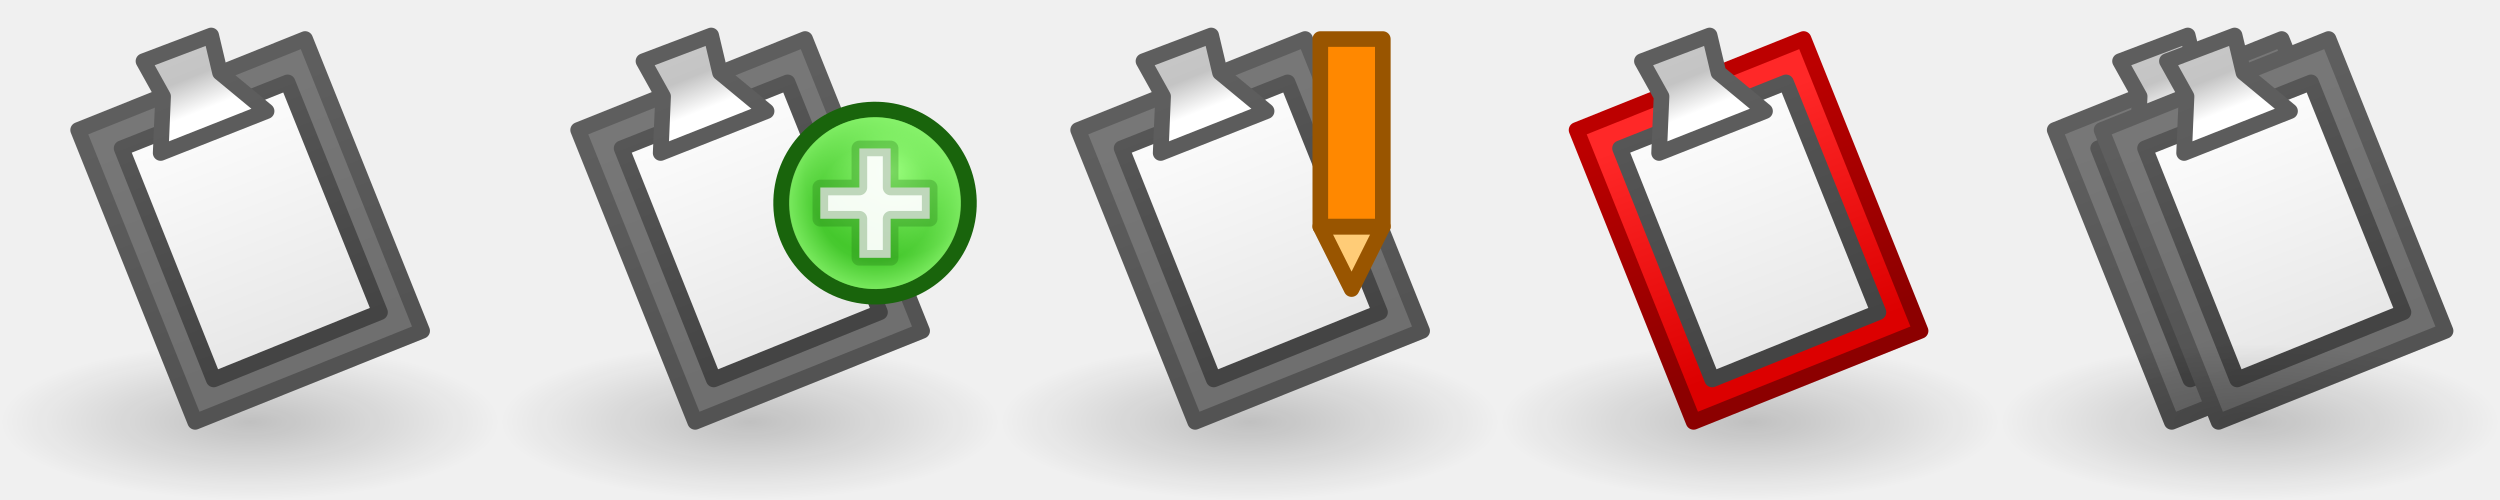
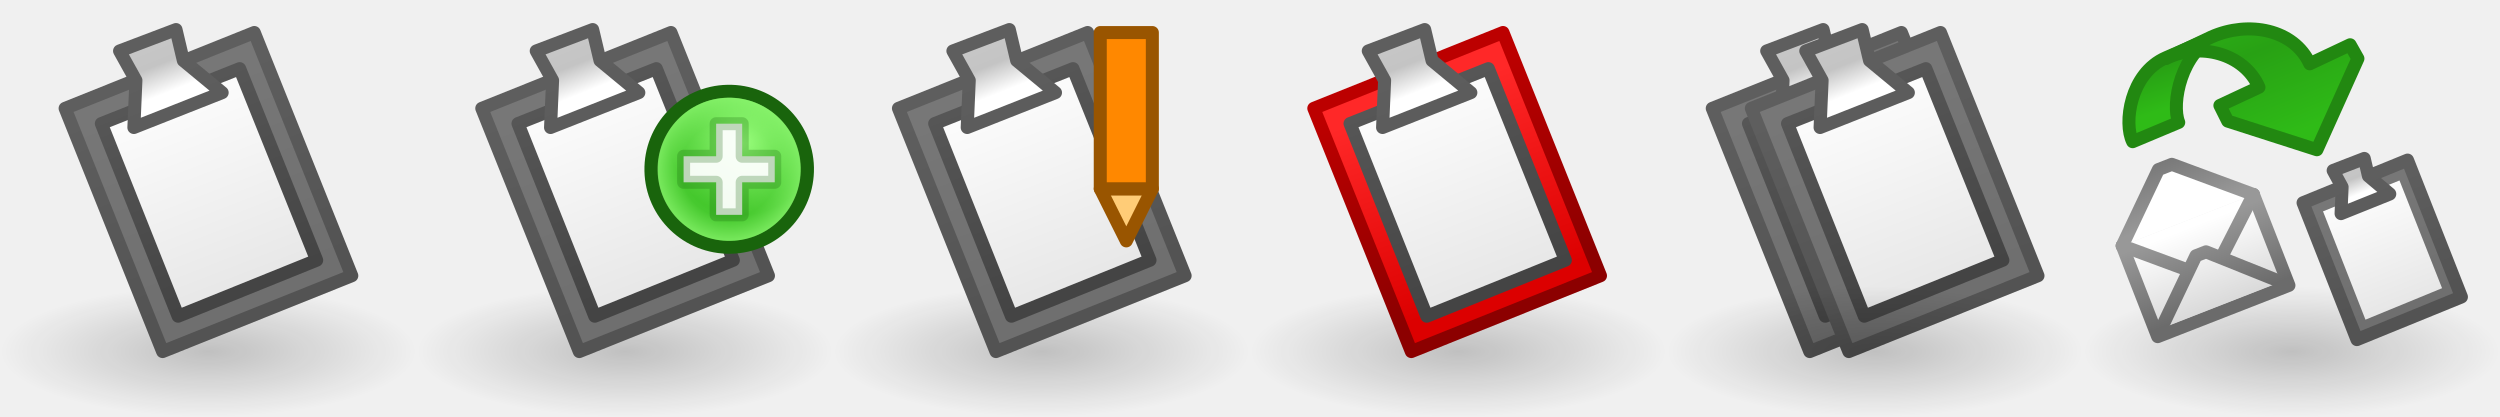
- <svg xmlns="http://www.w3.org/2000/svg" xmlns:xlink="http://www.w3.org/1999/xlink" width="160" height="32" id="svg15819" version="1.1">
+ <svg xmlns="http://www.w3.org/2000/svg" xmlns:xlink="http://www.w3.org/1999/xlink" width="192" height="32" id="svg15819" version="1.1">
  <defs id="defs15821">
    <linearGradient id="linearGradient3592">
      <stop id="stop3594" offset="0" style="stop-color:#000000;stop-opacity:0.2;" />
      <stop id="stop3596" offset="1" style="stop-color:#000000;stop-opacity:0;" />
    </linearGradient>
    <linearGradient id="linearGradient3810-6-0">
      <stop style="stop-color:#6f6f6f;stop-opacity:1;" offset="0" id="stop3812-3-3" />
      <stop style="stop-color:#777777;stop-opacity:1;" offset="1" id="stop3814-5-2" />
    </linearGradient>
    <linearGradient id="linearGradient3914-6-4">
      <stop id="stop3916-8-68" offset="0" style="stop-color:#5e5e5e;stop-opacity:1;" />
      <stop id="stop3918-5-76" offset="1" style="stop-color:#535353;stop-opacity:1;" />
    </linearGradient>
    <linearGradient id="linearGradient3795-7-67">
      <stop id="stop3797-0-58" offset="0" style="stop-color:#e7e7e7;stop-opacity:1;" />
      <stop id="stop3799-0-12" offset="1" style="stop-color:#ffffff;stop-opacity:1;" />
    </linearGradient>
    <linearGradient id="linearGradient3804-0-8">
      <stop style="stop-color:#585858;stop-opacity:1;" offset="0" id="stop3806-9-151" />
      <stop style="stop-color:#444444;stop-opacity:1;" offset="1" id="stop3808-8-5" />
    </linearGradient>
    <linearGradient id="linearGradient3795-5-23">
      <stop id="stop3797-6-20" offset="0" style="stop-color:#c7c7c7;stop-opacity:1;" />
      <stop style="stop-color:#c4c4c4;stop-opacity:1;" offset="0.5" id="stop3883-09" />
      <stop id="stop3799-8-21" offset="1" style="stop-color:#ffffff;stop-opacity:1;" />
    </linearGradient>
    <linearGradient xlink:href="#linearGradient5647-0" id="linearGradient5562" gradientUnits="userSpaceOnUse" gradientTransform="translate(1055.5,1020.362)" x1="-0.12" y1="13.616" x2="6.595" y2="28.113" />
    <linearGradient id="linearGradient5647-0">
      <stop id="stop5649-8" offset="0" style="stop-color:#ff2828;stop-opacity:1;" />
      <stop id="stop5651-5" offset="1" style="stop-color:#dc0000;stop-opacity:1;" />
    </linearGradient>
    <linearGradient xlink:href="#linearGradient5655-7" id="linearGradient4686" gradientUnits="userSpaceOnUse" gradientTransform="translate(1056.5,0)" x1="-8" y1="1036.362" x2="-1" y2="1051.362" />
    <linearGradient id="linearGradient5655-7">
      <stop id="stop5657-9" offset="0" style="stop-color:#bc0000;stop-opacity:1;" />
      <stop id="stop5659-7" offset="1" style="stop-color:#8c0000;stop-opacity:1;" />
    </linearGradient>
-     <linearGradient xlink:href="#linearGradient3795-7-67-1" id="linearGradient4688" gradientUnits="userSpaceOnUse" gradientTransform="matrix(0.9999339,0.01150116,-0.01150116,0.9999339,1054.191,1018.962)" x1="5" y1="31" x2="-3" y2="15" />
-     <linearGradient id="linearGradient3795-7-67-1">
-       <stop id="stop3797-0-58-9" offset="0" style="stop-color:#e7e7e7;stop-opacity:1;" />
-       <stop id="stop3799-0-12-9" offset="1" style="stop-color:#ffffff;stop-opacity:1;" />
-     </linearGradient>
-     <linearGradient xlink:href="#linearGradient3804-0-8-3" id="linearGradient4690" gradientUnits="userSpaceOnUse" gradientTransform="matrix(0.9999339,0.01150116,-0.01150116,0.9999339,1054.191,1018.962)" x1="1" y1="13" x2="9" y2="29" />
-     <linearGradient id="linearGradient3804-0-8-3">
-       <stop style="stop-color:#585858;stop-opacity:1;" offset="0" id="stop3806-9-151-3" />
-       <stop style="stop-color:#444444;stop-opacity:1;" offset="1" id="stop3808-8-5-3" />
-     </linearGradient>
-     <linearGradient id="linearGradient3795-5-23-4">
-       <stop id="stop3797-6-20-1" offset="0" style="stop-color:#c7c7c7;stop-opacity:1;" />
-       <stop style="stop-color:#c4c4c4;stop-opacity:1;" offset="0.5" id="stop3883-09-8" />
-       <stop id="stop3799-8-21-2" offset="1" style="stop-color:#ffffff;stop-opacity:1;" />
-     </linearGradient>
-     <linearGradient id="linearGradient3914-6-4-0">
-       <stop id="stop3916-8-68-0" offset="0" style="stop-color:#5e5e5e;stop-opacity:1;" />
-       <stop id="stop3918-5-76-7" offset="1" style="stop-color:#535353;stop-opacity:1;" />
-     </linearGradient>
-     <linearGradient y2="1032.362" x2="2" y1="1028.362" x1="0" gradientTransform="translate(1056.5,0)" gradientUnits="userSpaceOnUse" id="linearGradient15964" xlink:href="#linearGradient3795-5-23-4" />
-     <linearGradient y2="29" x2="9" y1="13" x1="1" gradientTransform="translate(1054.5,1018.862)" gradientUnits="userSpaceOnUse" id="linearGradient15966" xlink:href="#linearGradient3914-6-4-0" />
-     <radialGradient xlink:href="#linearGradient3592" id="radialGradient16046" gradientUnits="userSpaceOnUse" gradientTransform="matrix(1,0,0,0.3125,0,1038.925)" cx="16" cy="27" fx="16" fy="27" r="16" />
-     <linearGradient xlink:href="#linearGradient3810-6-0" id="linearGradient16048" gradientUnits="userSpaceOnUse" gradientTransform="translate(1055.5,1020.362)" x1="5" y1="29" x2="-2" y2="14" />
-     <linearGradient xlink:href="#linearGradient3914-6-4" id="linearGradient16050" gradientUnits="userSpaceOnUse" gradientTransform="translate(1056.5,0)" x1="-8" y1="1036.362" x2="-1" y2="1051.362" />
-     <linearGradient xlink:href="#linearGradient3795-7-67" id="linearGradient16052" gradientUnits="userSpaceOnUse" gradientTransform="matrix(0.9999339,0.01150116,-0.01150116,0.9999339,1054.191,1018.962)" x1="5" y1="31" x2="-3" y2="15" />
-     <linearGradient xlink:href="#linearGradient3804-0-8" id="linearGradient16054" gradientUnits="userSpaceOnUse" gradientTransform="matrix(0.9999339,0.01150116,-0.01150116,0.9999339,1054.191,1018.962)" x1="1" y1="13" x2="9" y2="29" />
-     <linearGradient xlink:href="#linearGradient3795-5-23" id="linearGradient16056" gradientUnits="userSpaceOnUse" gradientTransform="translate(1056.5,0)" x1="0" y1="1028.362" x2="2" y2="1032.362" />
-     <linearGradient xlink:href="#linearGradient3914-6-4" id="linearGradient16058" gradientUnits="userSpaceOnUse" gradientTransform="translate(1054.5,1018.862)" x1="1" y1="13" x2="9" y2="29" />
+     <linearGradient xlink:href="#linearGradient3795-7-67" id="linearGradient4688" gradientUnits="userSpaceOnUse" gradientTransform="matrix(0.9999339,0.01150116,-0.01150116,0.9999339,1054.191,1018.962)" x1="5" y1="31" x2="-3" y2="15" />
+     <linearGradient xlink:href="#linearGradient3804-0-8" id="linearGradient4690" gradientUnits="userSpaceOnUse" gradientTransform="matrix(0.9999339,0.01150116,-0.01150116,0.9999339,1054.191,1018.962)" x1="1" y1="13" x2="9" y2="29" />
+     <linearGradient y2="1032.362" x2="2" y1="1028.362" x1="0" gradientTransform="translate(1056.5,0)" gradientUnits="userSpaceOnUse" id="linearGradient15964" xlink:href="#linearGradient3795-5-23" />
+     <linearGradient y2="29" x2="9" y1="13" x1="1" gradientTransform="translate(1054.5,1018.862)" gradientUnits="userSpaceOnUse" id="linearGradient15966" xlink:href="#linearGradient3914-6-4" />
    <radialGradient xlink:href="#linearGradient5195-0" id="radialGradient4629" gradientUnits="userSpaceOnUse" gradientTransform="matrix(0.8447221,-1.3923892e-6,1.3343892e-6,0.8814524,446.1461,1.239711)" cx="2873.21" cy="11.074" fx="2873.21" fy="11.074" r="6.25" />
    <linearGradient id="linearGradient5195-0">
      <stop id="stop5197-6" offset="0" style="stop-color:#9bff7e;stop-opacity:1;" />
      <stop id="stop5199-2-2" offset="1" style="stop-color:#2fba18;stop-opacity:1;" />
    </linearGradient>
    <radialGradient xlink:href="#linearGradient4073" id="radialGradient4631" gradientUnits="userSpaceOnUse" cx="2889" cy="5.5" fx="2889" fy="5.5" r="5.5" />
    <linearGradient id="linearGradient4073">
      <stop id="stop4075" offset="0" style="stop-color:#9bff7e;stop-opacity:0;" />
      <stop style="stop-color:#9bff7e;stop-opacity:0.224;" offset="0.676" id="stop4081" />
      <stop id="stop4077" offset="1" style="stop-color:#9bff7e;stop-opacity:0.677;" />
    </linearGradient>
+     <radialGradient xlink:href="#linearGradient3592" id="radialGradient11859" gradientUnits="userSpaceOnUse" gradientTransform="matrix(1,0,0,0.3125,0,1038.925)" cx="16" cy="27" fx="16" fy="27" r="16" />
+     <linearGradient xlink:href="#linearGradient3810-6-0" id="linearGradient11861" gradientUnits="userSpaceOnUse" gradientTransform="translate(1055.5,1020.362)" x1="5" y1="29" x2="-2" y2="14" />
+     <linearGradient xlink:href="#linearGradient3914-6-4" id="linearGradient11863" gradientUnits="userSpaceOnUse" gradientTransform="translate(1056.5,0)" x1="-8" y1="1036.362" x2="-1" y2="1051.362" />
+     <linearGradient xlink:href="#linearGradient3795-7-67" id="linearGradient11865" gradientUnits="userSpaceOnUse" gradientTransform="matrix(0.9999339,0.01150116,-0.01150116,0.9999339,1054.191,1018.962)" x1="5" y1="31" x2="-3" y2="15" />
+     <linearGradient xlink:href="#linearGradient3804-0-8" id="linearGradient11867" gradientUnits="userSpaceOnUse" gradientTransform="matrix(0.9999339,0.01150116,-0.01150116,0.9999339,1054.191,1018.962)" x1="1" y1="13" x2="9" y2="29" />
+     <linearGradient xlink:href="#linearGradient3914-6-4" id="linearGradient11871" gradientUnits="userSpaceOnUse" gradientTransform="translate(1054.5,1018.862)" x1="1" y1="13" x2="9" y2="29" />
+     <linearGradient xlink:href="#linearGradient3810-6-0" id="linearGradient4753" gradientUnits="userSpaceOnUse" gradientTransform="translate(1055.5,1020.362)" x1="5" y1="29" x2="-2" y2="14" />
+     <linearGradient xlink:href="#linearGradient3914-6-4" id="linearGradient4755" gradientUnits="userSpaceOnUse" gradientTransform="translate(1056.5,0)" x1="-8" y1="1036.362" x2="-1" y2="1051.362" />
+     <linearGradient xlink:href="#linearGradient3795-7-67" id="linearGradient4757" gradientUnits="userSpaceOnUse" gradientTransform="matrix(0.9999339,0.01150116,-0.01150116,0.9999339,1054.191,1018.962)" x1="5" y1="31" x2="-3" y2="15" />
+     <linearGradient xlink:href="#linearGradient3795-5-23" id="linearGradient4759" gradientUnits="userSpaceOnUse" gradientTransform="translate(1056.5,0)" x1="0" y1="1028.362" x2="2" y2="1032.362" />
+     <linearGradient xlink:href="#linearGradient3914-6-4" id="linearGradient4761" gradientUnits="userSpaceOnUse" gradientTransform="translate(1054.5,1018.862)" x1="1" y1="13" x2="9" y2="29" />
+     <linearGradient xlink:href="#linearGradient3795" id="linearGradient11486" gradientUnits="userSpaceOnUse" gradientTransform="matrix(0.7557406,0,0,0.7557406,666.1902,1036.285)" x1="2282.939" y1="57" x2="2282.939" y2="41.783" />
+     <linearGradient id="linearGradient3795">
+       <stop style="stop-color:#dadada;stop-opacity:1;" offset="0" id="stop3797" />
+       <stop style="stop-color:#ffffff;stop-opacity:1;" offset="1" id="stop3799" />
+     </linearGradient>
+     <linearGradient xlink:href="#linearGradient3633-25" id="linearGradient11488" gradientUnits="userSpaceOnUse" gradientTransform="matrix(0.7557406,0,0,0.7557406,666.1902,1036.285)" x1="2281.616" y1="41.783" x2="2281.616" y2="57" />
+     <linearGradient id="linearGradient3633-25">
+       <stop id="stop3635-50" offset="0" style="stop-color:#989898;stop-opacity:1;" />
+       <stop id="stop3637-9" offset="1" style="stop-color:#6b6b6b;stop-opacity:1;" />
+     </linearGradient>
+     <linearGradient xlink:href="#linearGradient3633-25" id="linearGradient11490" gradientUnits="userSpaceOnUse" gradientTransform="matrix(0.7557406,0,0,0.7557406,686.9731,1035.151)" x1="2254.116" y1="43.283" x2="2254.116" y2="58.5" />
+     <linearGradient xlink:href="#linearGradient3795" id="linearGradient11492" gradientUnits="userSpaceOnUse" gradientTransform="matrix(0.7557406,0,0,0.7557406,686.9731,1035.151)" x1="2254.116" y1="58.5" x2="2254.116" y2="43.283" />
+     <linearGradient xlink:href="#linearGradient3633-25" id="linearGradient11494" gradientUnits="userSpaceOnUse" gradientTransform="matrix(0.7557406,0,0,0.7557406,686.9731,1035.151)" x1="2255.439" y1="43.283" x2="2255.439" y2="58.5" />
+     <linearGradient xlink:href="#linearGradient3633-25" id="linearGradient11496" gradientUnits="userSpaceOnUse" gradientTransform="matrix(0.7557406,0,0,-0.7557406,686.9731,1098.573)" x1="2254.116" y1="43.283" x2="2254.116" y2="58.5" />
+     <linearGradient xlink:href="#linearGradient6008" id="linearGradient11472" gradientUnits="userSpaceOnUse" gradientTransform="translate(1.1345935e-4,1020.562)" x1="1501" y1="5" x2="1503" y2="11" />
+     <linearGradient id="linearGradient6008">
+       <stop id="stop6010" offset="0" style="stop-color:#2fba18;stop-opacity:1;" />
+       <stop style="stop-color:#28a114;stop-opacity:1;" offset="0.5" id="stop6120" />
+       <stop id="stop6012" offset="1" style="stop-color:#2fbb17;stop-opacity:1;" />
+     </linearGradient>
+     <linearGradient xlink:href="#linearGradient6008" id="linearGradient11474" gradientUnits="userSpaceOnUse" gradientTransform="translate(-3.2806452e-6,1020.562)" x1="1498.807" y1="4.216" x2="1504" y2="17" />
+     <radialGradient r="16" fy="27" fx="16" cy="27" cx="16" gradientTransform="matrix(1,0,0,0.3125,159.9998,1038.925)" gradientUnits="userSpaceOnUse" id="radialGradient11599" xlink:href="#linearGradient3592" />
+     <linearGradient xlink:href="#linearGradient3795-5-23" id="linearGradient12532" gradientUnits="userSpaceOnUse" gradientTransform="translate(1056.5,0)" x1="0" y1="1028.362" x2="2" y2="1032.362" />
  </defs>
  <g id="layer1" transform="translate(0,-1020.362)">
    <g id="g16035">
-       <rect y="1042.362" x="0" height="10" width="32" id="rect2996-2" style="fill:url(#radialGradient16046);fill-opacity:1;stroke:none" />
+       <rect y="1042.362" x="0" height="10" width="32" id="rect2996-2" style="fill:url(#radialGradient11859);fill-opacity:1;stroke:none" />
      <g transform="matrix(0.9966111,0.0822582,-0.0822582,0.9966111,-967.2325,-84.42567)" id="g4602">
-         <path id="path3903-2" d="m 1069.5,1047.362 -9,-18 14,-7 9,18 z" style="fill:url(#linearGradient16048);fill-opacity:1;stroke:url(#linearGradient16050);stroke-width:1px;stroke-linecap:butt;stroke-linejoin:round;stroke-opacity:1" />
-         <path style="fill:url(#linearGradient16052);fill-opacity:1;stroke:url(#linearGradient16054);stroke-width:1px;stroke-linecap:round;stroke-linejoin:round;stroke-opacity:1" d="m 1080.715,1039.396 -7.105,-14.176 -10.242,5.079 7.094,14.259 z" id="path3006-6" />
-         <path id="path3905-6" d="m 1064.305,1024.626 4.185,-1.995 0.758,2.326 3.174,2.21 -6.537,3.227 -0.142,-3.621 z" style="fill:url(#linearGradient16056);fill-opacity:1;stroke:url(#linearGradient16058);stroke-width:1px;stroke-linecap:round;stroke-linejoin:round;stroke-opacity:1" />
+         <path id="path3903-2" d="m 1069.5,1047.362 -9,-18 14,-7 9,18 z" style="fill:url(#linearGradient11861);fill-opacity:1;stroke:url(#linearGradient11863);stroke-width:1px;stroke-linecap:butt;stroke-linejoin:round;stroke-opacity:1" />
+         <path style="fill:url(#linearGradient11865);fill-opacity:1;stroke:url(#linearGradient11867);stroke-width:1px;stroke-linecap:round;stroke-linejoin:round;stroke-opacity:1" d="m 1080.715,1039.396 -7.105,-14.176 -10.242,5.079 7.094,14.259 z" id="path3006-6" />
+         <path id="path3905-6" d="m 1064.305,1024.626 4.185,-1.995 0.758,2.326 3.174,2.21 -6.537,3.227 -0.142,-3.621 z" style="fill:url(#linearGradient12532);fill-opacity:1;stroke:url(#linearGradient11871);stroke-width:1px;stroke-linecap:round;stroke-linejoin:round;stroke-opacity:1" />
      </g>
    </g>
    <use x="0" y="0" xlink:href="#rect2996-2" id="use15911" transform="translate(96,1.7382813e-5)" width="128" height="32" />
    <g transform="matrix(0.9966111,0.0822582,-0.0822582,0.9966111,-871.3325,-84.42569)" id="g4676">
      <path id="path4678" d="m 1069.5,1047.362 -9,-18 14,-7 9,18 z" style="fill:url(#linearGradient5562);fill-opacity:1;stroke:url(#linearGradient4686);stroke-width:1px;stroke-linecap:butt;stroke-linejoin:round;stroke-opacity:1" />
-       <path style="fill:url(#linearGradient4688);fill-opacity:1;stroke:url(#linearGradient4690);stroke-width:1px;stroke-linecap:round;stroke-linejoin:round;stroke-opacity:1" d="m 1080.715,1039.396 -7.105,-14.176 -10.242,5.079 7.094,14.259 z" id="path4680" />
-       <path id="path4682" d="m 1064.305,1024.626 4.185,-1.995 0.758,2.326 3.174,2.21 -6.537,3.227 -0.142,-3.621 z" style="fill:url(#linearGradient15964);fill-opacity:1;stroke:url(#linearGradient15966);stroke-width:1px;stroke-linecap:round;stroke-linejoin:round;stroke-opacity:1" />
+       <path style="fill:url(#linearGradient4688);fill-opacity:1.0;stroke:url(#linearGradient4690);stroke-width:1px;stroke-linecap:round;stroke-linejoin:round;stroke-opacity:1" d="m 1080.715,1039.396 -7.105,-14.176 -10.242,5.079 7.094,14.259 z" id="path4680" />
+       <path id="path4682" d="m 1064.305,1024.626 4.185,-1.995 0.758,2.326 3.174,2.21 -6.537,3.227 -0.142,-3.621 z" style="fill:url(#linearGradient15964);fill-opacity:1.0;stroke:url(#linearGradient15966);stroke-width:1px;stroke-linecap:round;stroke-linejoin:round;stroke-opacity:1" />
    </g>
    <use x="0" y="0" xlink:href="#g16035" id="use16042" transform="translate(32,1.7382813e-5)" width="128" height="32" />
    <use x="0" y="0" xlink:href="#use16042" id="use16044" transform="translate(32,0)" width="128" height="32" />
    <use x="0" y="0" xlink:href="#g4602" id="use4638" transform="translate(126.5,-1.7373168e-5)" width="3008" height="32" />
    <use x="0" y="0" xlink:href="#g4602" id="use4636" transform="translate(129.5,-1.7373168e-5)" width="3008" height="32" />
    <use x="0" y="0" xlink:href="#use15911" id="use16439" transform="translate(32,0)" width="160" height="32" />
    <g id="g6242" transform="translate(-68,0)">
      <path id="path3966-4-44" d="m 152.5,1034.862 2,4 2,-4 z" style="fill:#ffcc77;fill-opacity:1;stroke:#995500;stroke-width:1px;stroke-linecap:butt;stroke-linejoin:round;stroke-opacity:1" />
      <path id="path3158-9-6-5" d="m 152.5,1022.862 4,0 0,12 -4,0 z" style="fill:#ff8800;fill-opacity:1;stroke:#995500;stroke-width:1px;stroke-linecap:round;stroke-linejoin:round;stroke-opacity:1" />
    </g>
    <g id="g5344" transform="translate(-2827.5,19.49995)">
      <path transform="matrix(1.041751,0,0,0.9983485,-108.6679,1000.884)" d="m 2877.999,12.878 c 0.064,3.313 -2.457,6.053 -5.632,6.12 -3.175,0.067 -5.801,-2.564 -5.865,-5.877 -0.064,-3.313 2.457,-6.053 5.632,-6.12 3.167,-0.067 5.789,2.551 5.865,5.854" id="path5322" style="fill:url(#radialGradient4629);fill-opacity:1;stroke:#19640c;stroke-width:1;stroke-linecap:round;stroke-linejoin:round;stroke-miterlimit:4;stroke-opacity:1;stroke-dasharray:none" />
      <path transform="translate(-5.5,1008.362)" d="m 2894.499,5.389 c 0.061,3.037 -2.35,5.549 -5.387,5.61 -3.037,0.062 -5.549,-2.35 -5.61,-5.387 -0.061,-3.037 2.35,-5.549 5.387,-5.61 3.029,-0.061 5.537,2.338 5.61,5.367" id="path5334" style="fill:url(#radialGradient4631);fill-opacity:1;stroke:none" />
      <path id="path5290" d="m 2880,1014.862 0,-2 2.5,0 0,-2.5 2,0 0,2.5 2.5,0 0,2 -2.5,0 0,2.5 -2,0 0,-2.5 z" style="fill:#ffffff;fill-opacity:0.941;stroke:#19640c;stroke-width:1px;stroke-linecap:round;stroke-linejoin:round;stroke-opacity:0.251" />
    </g>
+     <rect y="1042.362" x="160" height="10" width="32" id="use4193" style="fill:url(#radialGradient11599);fill-opacity:1.0;fill-rule:evenodd;stroke:none" />
+     <g transform="translate(-1344.212,-0.3000133)" id="use6093">
+       <path style="fill:url(#linearGradient11472);fill-opacity:1;stroke:#228811;stroke-width:1;stroke-linecap:round;stroke-linejoin:round;stroke-miterlimit:4;stroke-opacity:1;stroke-dasharray:none;stroke-dashoffset:0" d="m 1510.563,1025.093 c -2.78,1.201 -3.266,5.063 -2.562,6.45 l 3.537,-1.482 c -0.575,-1.415 0.158,-5.461 2.922,-6.66 z" id="path11467" />
+       <path style="fill:url(#linearGradient11474);fill-opacity:1;stroke:#228811;stroke-width:1;stroke-linecap:round;stroke-linejoin:round;stroke-miterlimit:4;stroke-opacity:1;stroke-dasharray:none;stroke-dashoffset:0" d="m 1517.7,1027.362 -3,1.4 0.6,1.2 6.85,2.2 3.15,-7 -0.6,-1.062 -3.1,1.463 c -1.2,-2.643 -4.696,-3.336 -7.556,-2.058 l -3.481,1.652 c 2.547,-1.271 5.997,-0.426 7.138,2.206 z" id="path11469" />
+     </g>
+     <g id="use6097" transform="matrix(0.5169113,-0.2019099,0.2019099,0.5169113,-1284.742,969.1176)" style="stroke-width:1.802;stroke-miterlimit:4;stroke-dasharray:none">
+       <path id="path11478" d="m 2403.5,1066.862 0,13.5 -19.5,0 0,-13.5" style="fill:url(#linearGradient11486);fill-opacity:1;stroke:url(#linearGradient11488);stroke-width:1.802;stroke-linecap:round;stroke-linejoin:round;stroke-miterlimit:4;stroke-opacity:1;stroke-dasharray:none" />
+       <path style="fill:none;stroke:url(#linearGradient11490);stroke-width:1.802;stroke-linecap:round;stroke-linejoin:round;stroke-miterlimit:4;stroke-opacity:1;stroke-dasharray:none" d="m 2384,1066.862 9,8 1.5,0 9,-8" id="path11480" />
+       <path style="fill:url(#linearGradient11492);fill-opacity:1;stroke:url(#linearGradient11494);stroke-width:1.802;stroke-linecap:round;stroke-linejoin:round;stroke-miterlimit:4;stroke-opacity:1;stroke-dasharray:none" d="m 2384.861,1079.502 8.139,-7.64 1.5,0 8.139,7.64" id="path11482" />
+       <path id="path11484" d="m 2384,1066.862 8.5,-8 2,0 9,8" style="fill:#ffffff;fill-opacity:1;stroke:url(#linearGradient11496);stroke-width:1.802;stroke-linecap:round;stroke-linejoin:round;stroke-miterlimit:4;stroke-opacity:1;stroke-dasharray:none" />
+     </g>
+     <g transform="matrix(0.5508861,0.04625549,-0.045469,0.5604149,-360.54,410.0124)" id="g6143">
+       <path id="path6145" d="m 1069.5,1047.362 -9,-18 14,-7 9,18 z" style="fill:url(#linearGradient4753);fill-opacity:1.0;stroke:url(#linearGradient4755);stroke-width:1.794;stroke-linecap:butt;stroke-linejoin:round;stroke-miterlimit:4;stroke-opacity:1;stroke-dasharray:none" />
+       <path style="fill:url(#linearGradient4757);fill-opacity:1.0;stroke:none" d="m 1080.715,1039.396 -7.105,-14.176 -10.242,5.079 7.094,14.259 z" id="path6147" />
+       <path id="path6149" d="m 1064.305,1024.626 4.185,-1.995 0.758,2.326 3.174,2.21 -6.537,3.227 -0.142,-3.621 z" style="fill:url(#linearGradient4759);fill-opacity:1.0;stroke:url(#linearGradient4761);stroke-width:1.794;stroke-linecap:round;stroke-linejoin:round;stroke-miterlimit:4;stroke-opacity:1;stroke-dasharray:none" />
+     </g>
  </g>
</svg>
